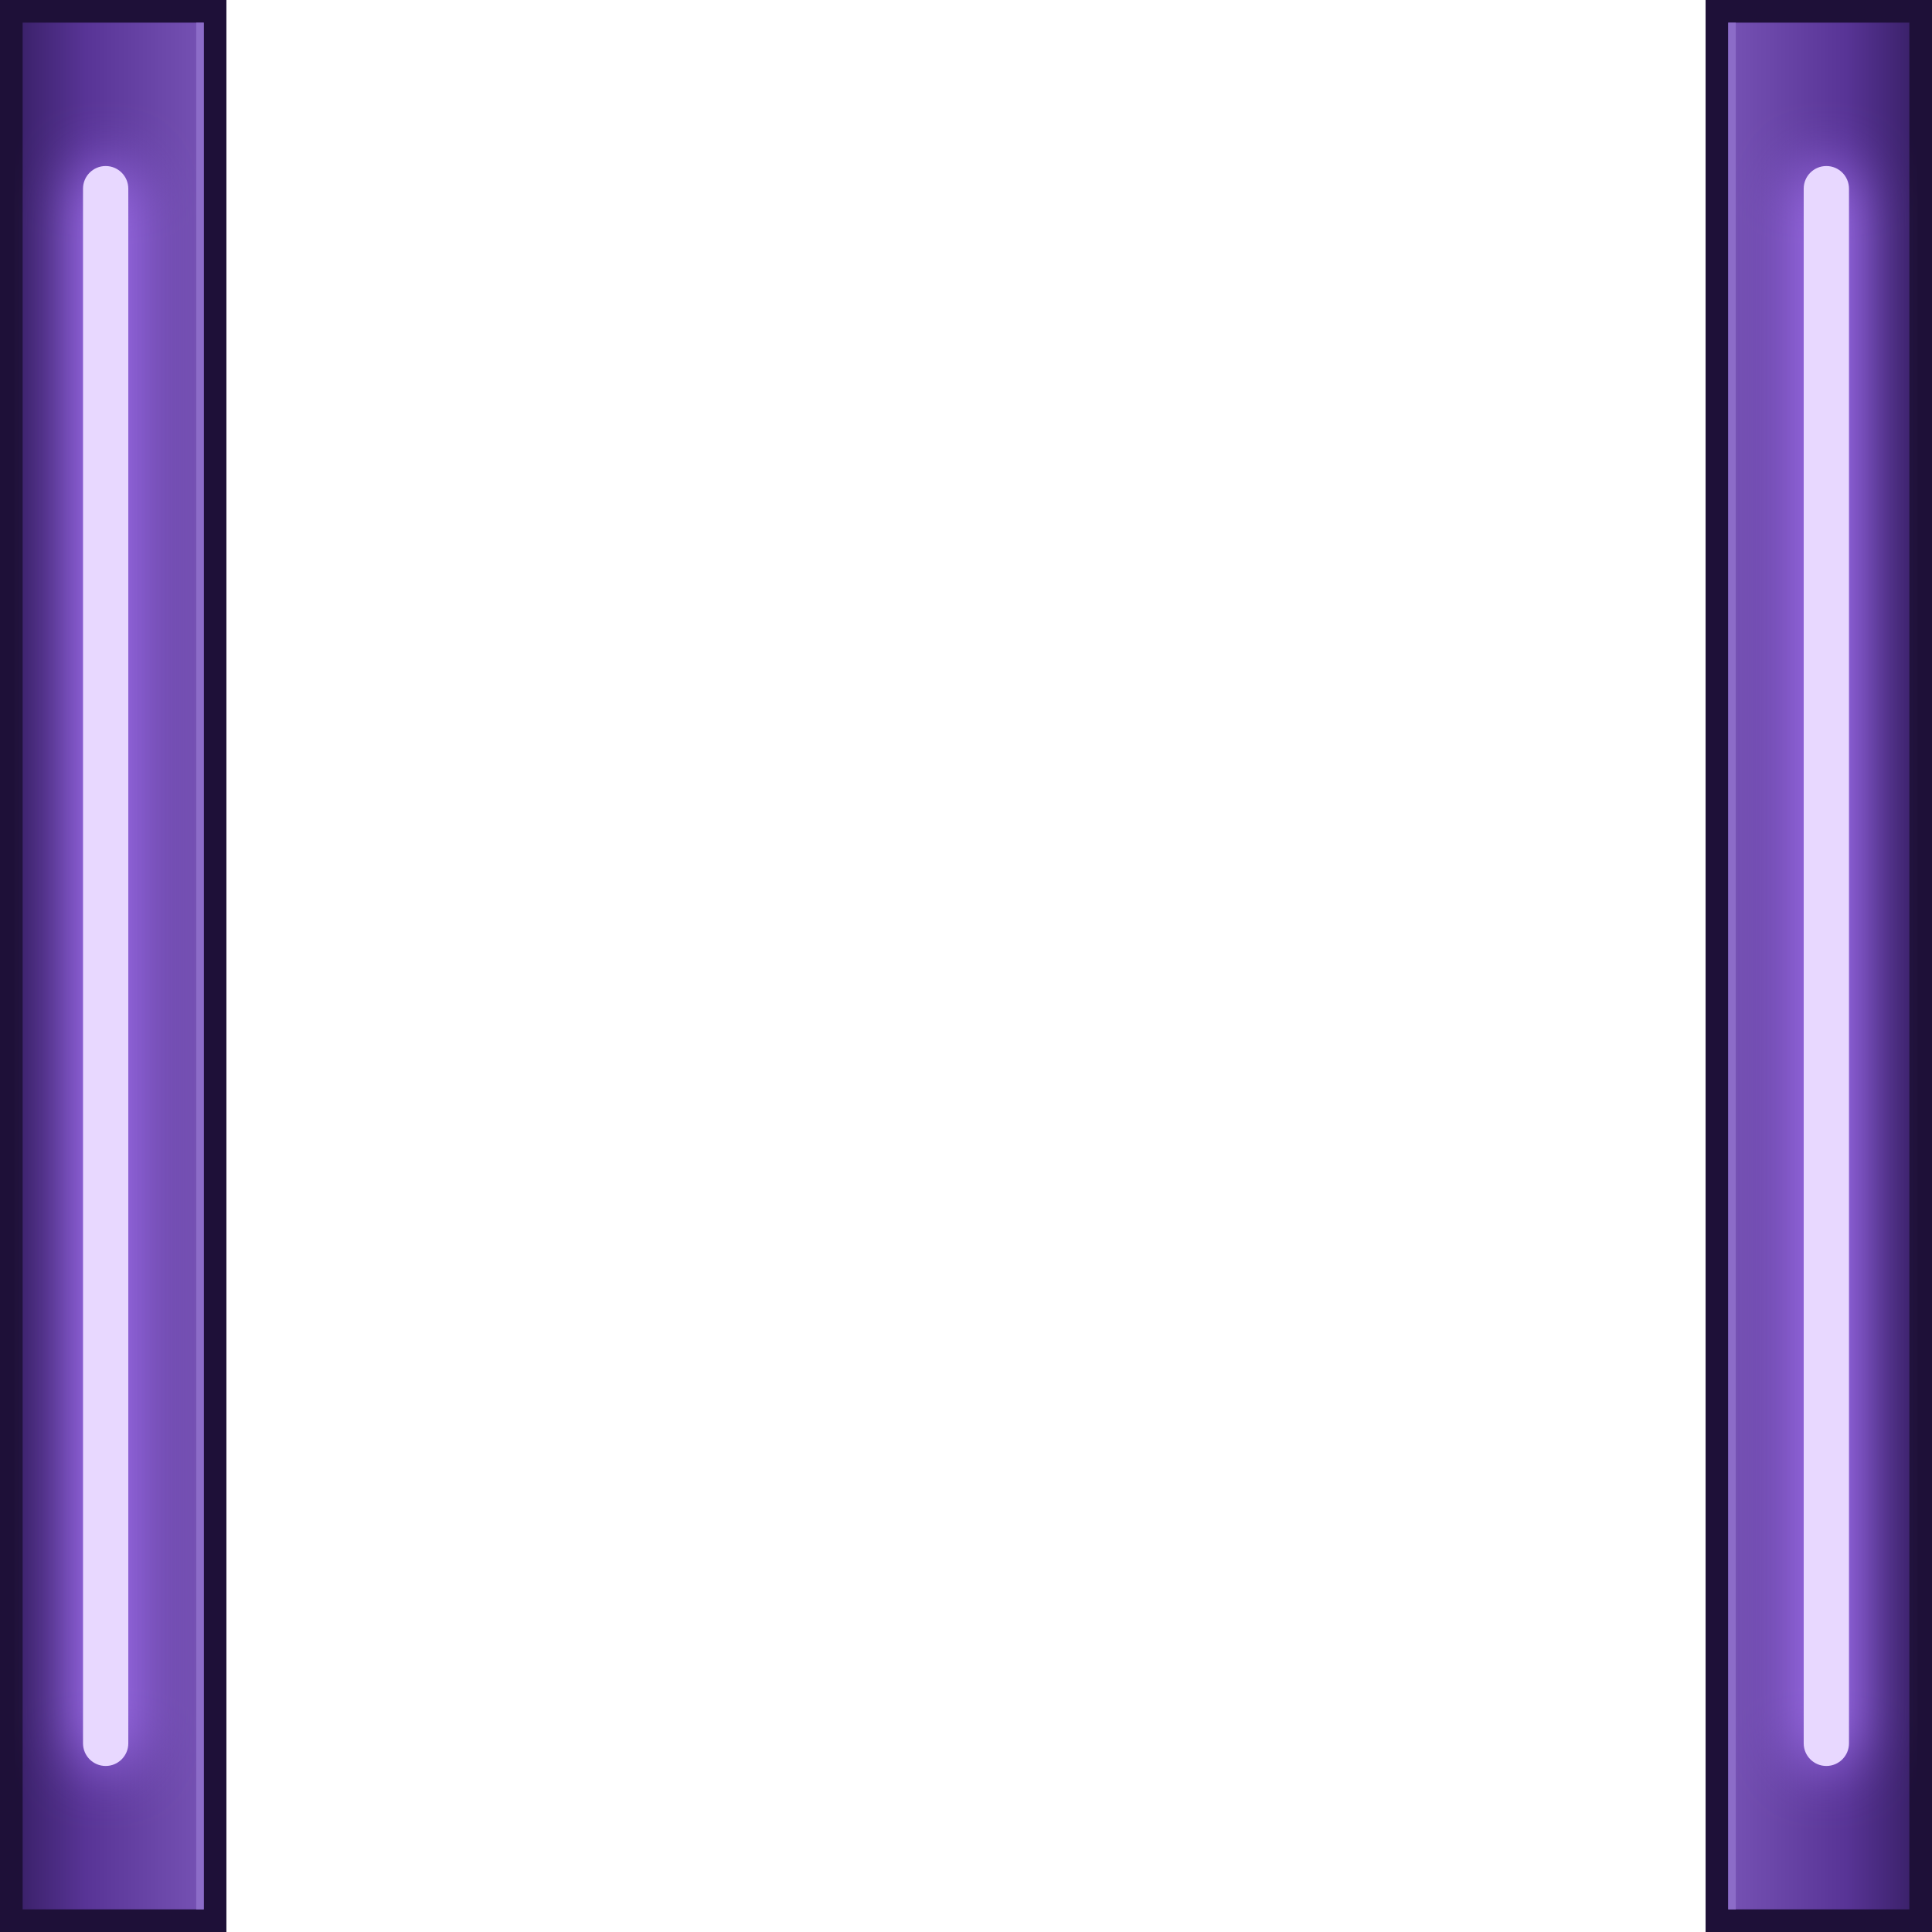
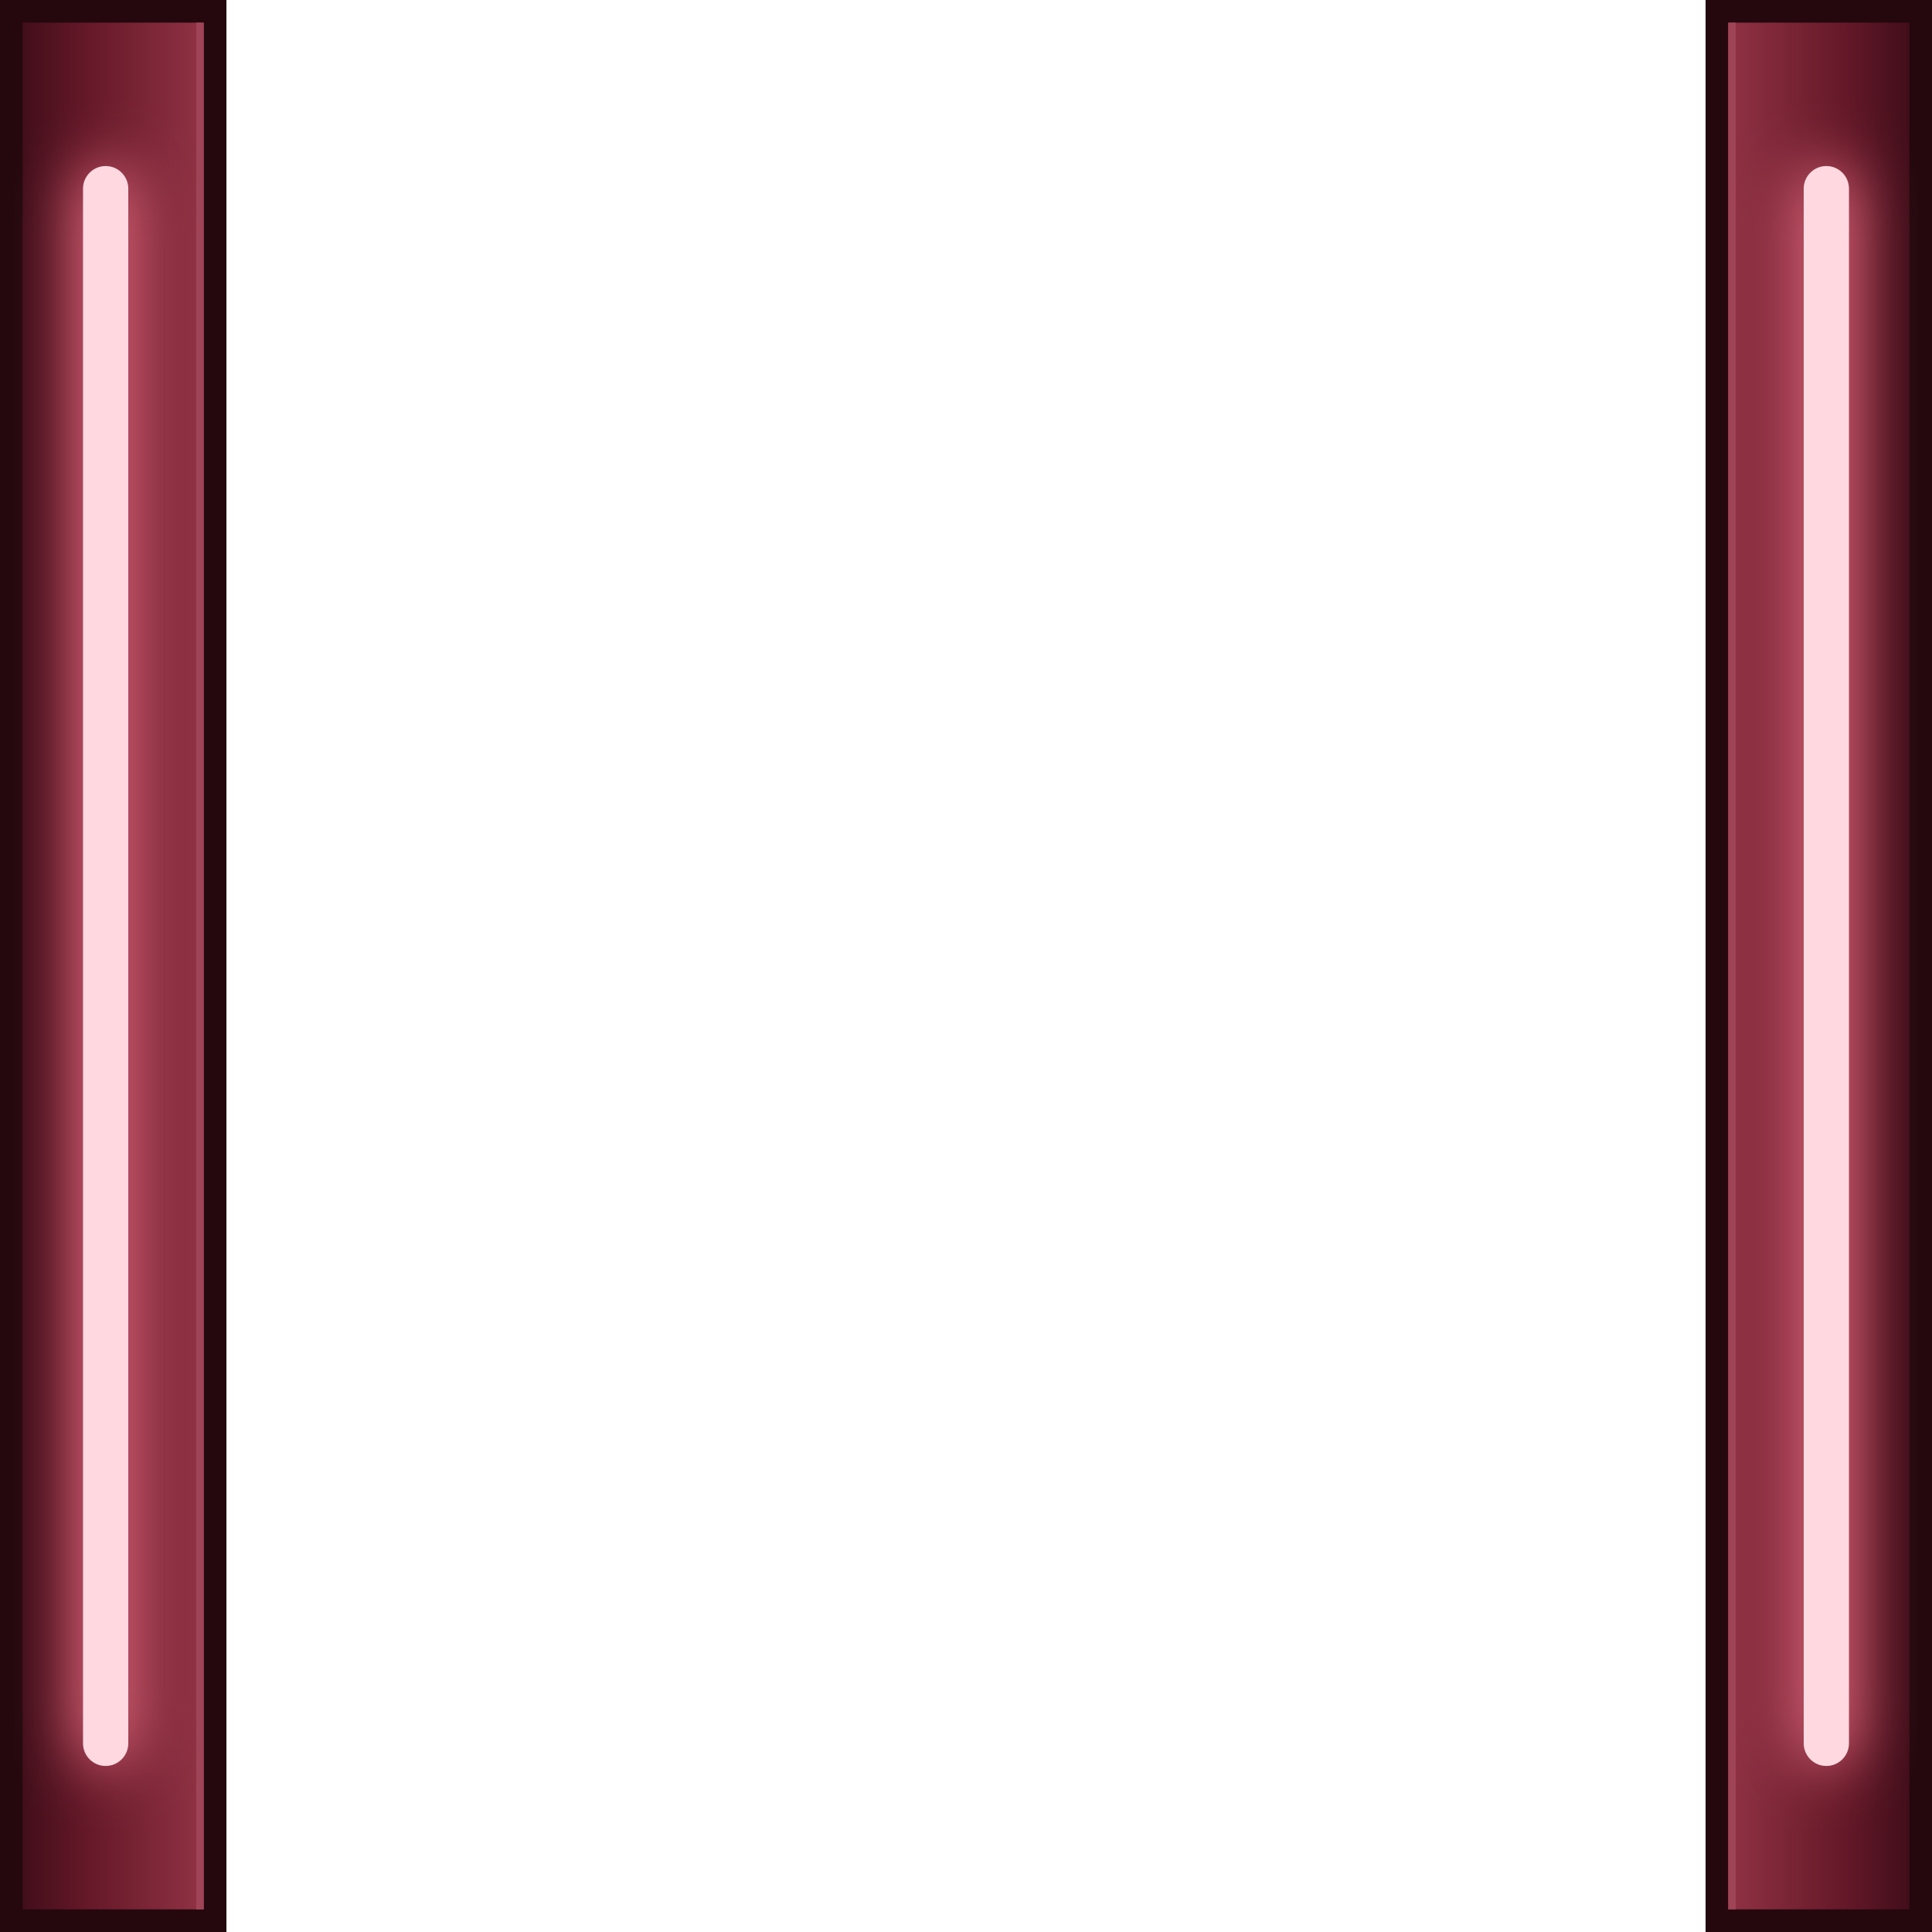
<svg xmlns="http://www.w3.org/2000/svg" width="256" height="256" viewBox="0 0 256 256">
  <defs>
    <linearGradient id="leafFace" gradientUnits="userSpaceOnUse" x1="3" y1="0" x2="27" y2="0">
-       <stop offset="0" stop-color="rgb(60, 34, 108)" />
-       <stop offset="0.35" stop-color="rgb(88, 52, 150)" />
-       <stop offset="1" stop-color="rgb(118, 82, 180)" />
+       <stop offset="0" stop-color="rgb(66, 14, 26)" />
+       <stop offset="0.35" stop-color="rgb(100, 24, 40)" />
+       <stop offset="1" stop-color="rgb(144, 50, 68)" />
    </linearGradient>
    <filter id="glow" x="-1" y="-0.2" width="3" height="1.4" color-interpolation-filters="sRGB">
      <feGaussianBlur stdDeviation="4" />
    </filter>
    <g id="leaf">
-       <rect x="0" y="0" width="30" height="256" fill="rgb(30, 16, 56)" />
+       <rect x="0" y="0" width="30" height="256" fill="rgb(36, 8, 14)" />
      <rect x="3" y="3" width="24" height="250" fill="url(#leafFace)" />
-       <rect x="26" y="3" width="1" height="250" fill="rgb(140, 108, 200)" />
-       <rect x="10" y="22" width="8" height="212" rx="4" fill="rgb(170, 120, 250)" filter="url(#glow)" />
-       <rect x="11" y="22" width="6" height="212" rx="3" fill="rgb(232, 216, 255)" />
+       <rect x="26" y="3" width="1" height="250" fill="rgb(158, 68, 86)" />
+       <rect x="10" y="22" width="8" height="212" rx="4" fill="rgb(226, 106, 126)" filter="url(#glow)" />
+       <rect x="11" y="22" width="6" height="212" rx="3" fill="rgb(255, 216, 224)" />
    </g>
  </defs>
  <use href="#leaf" />
  <use href="#leaf" transform="rotate(180 128 128)" />
</svg>
